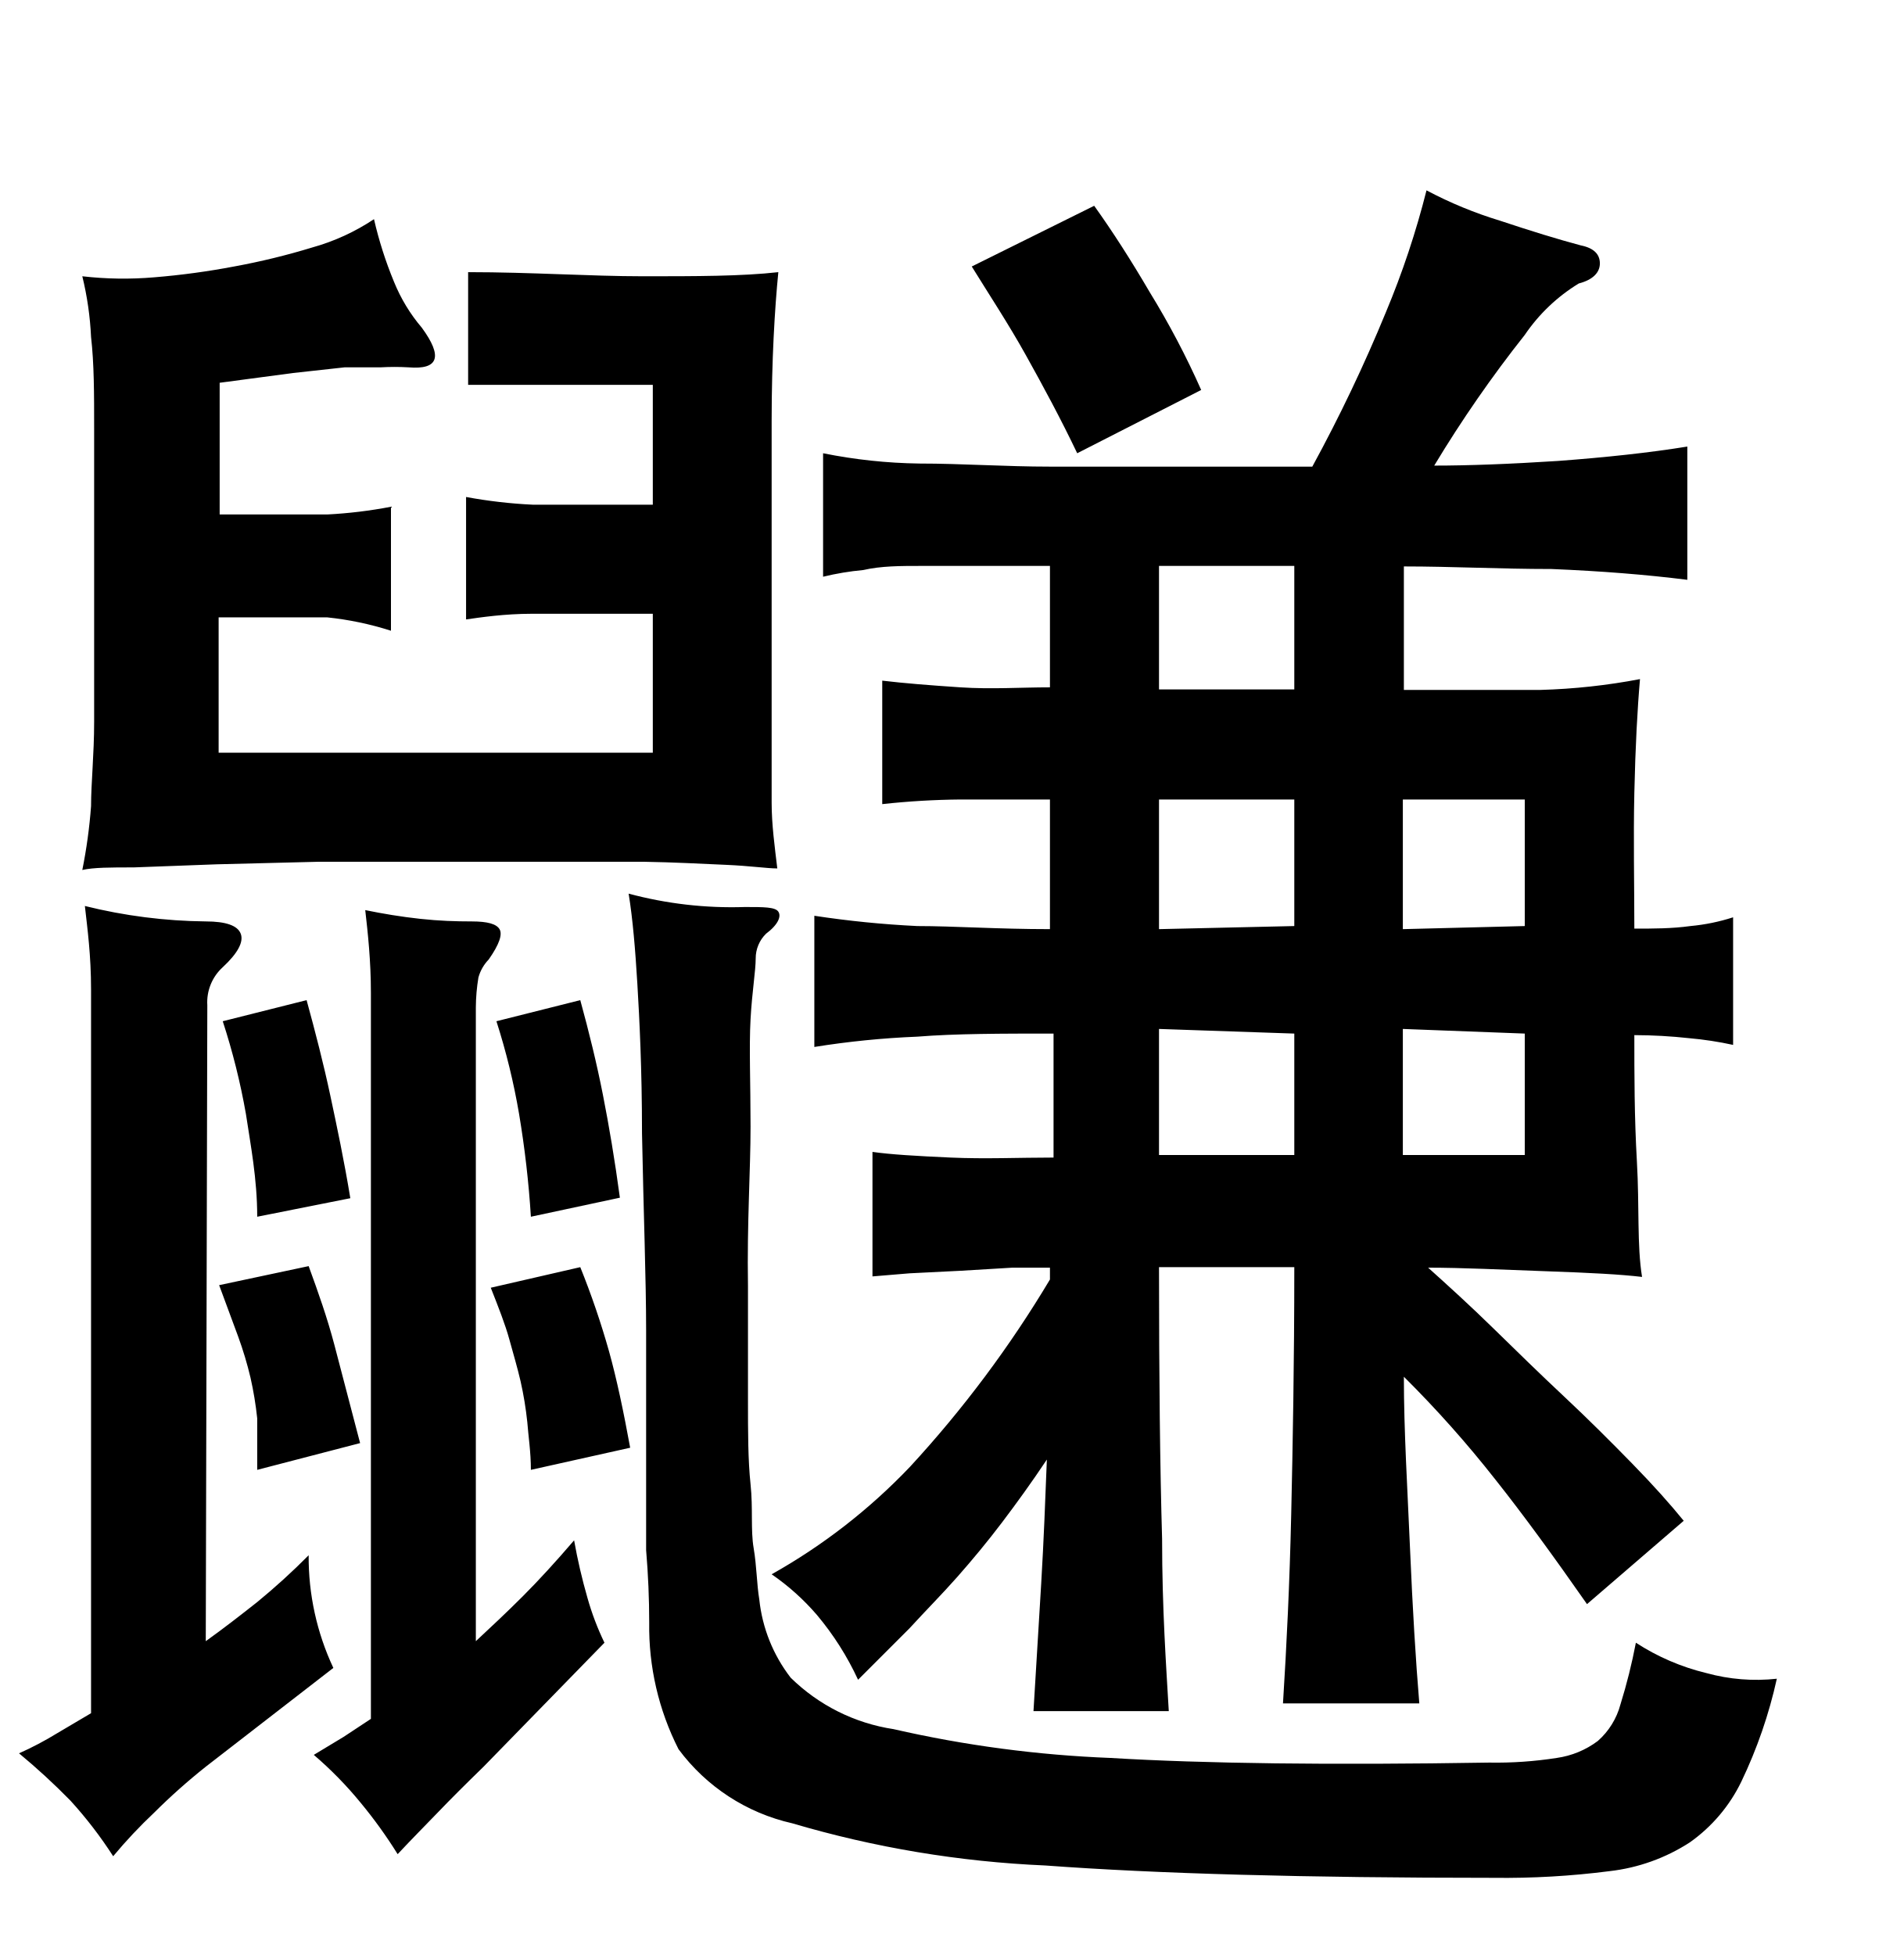
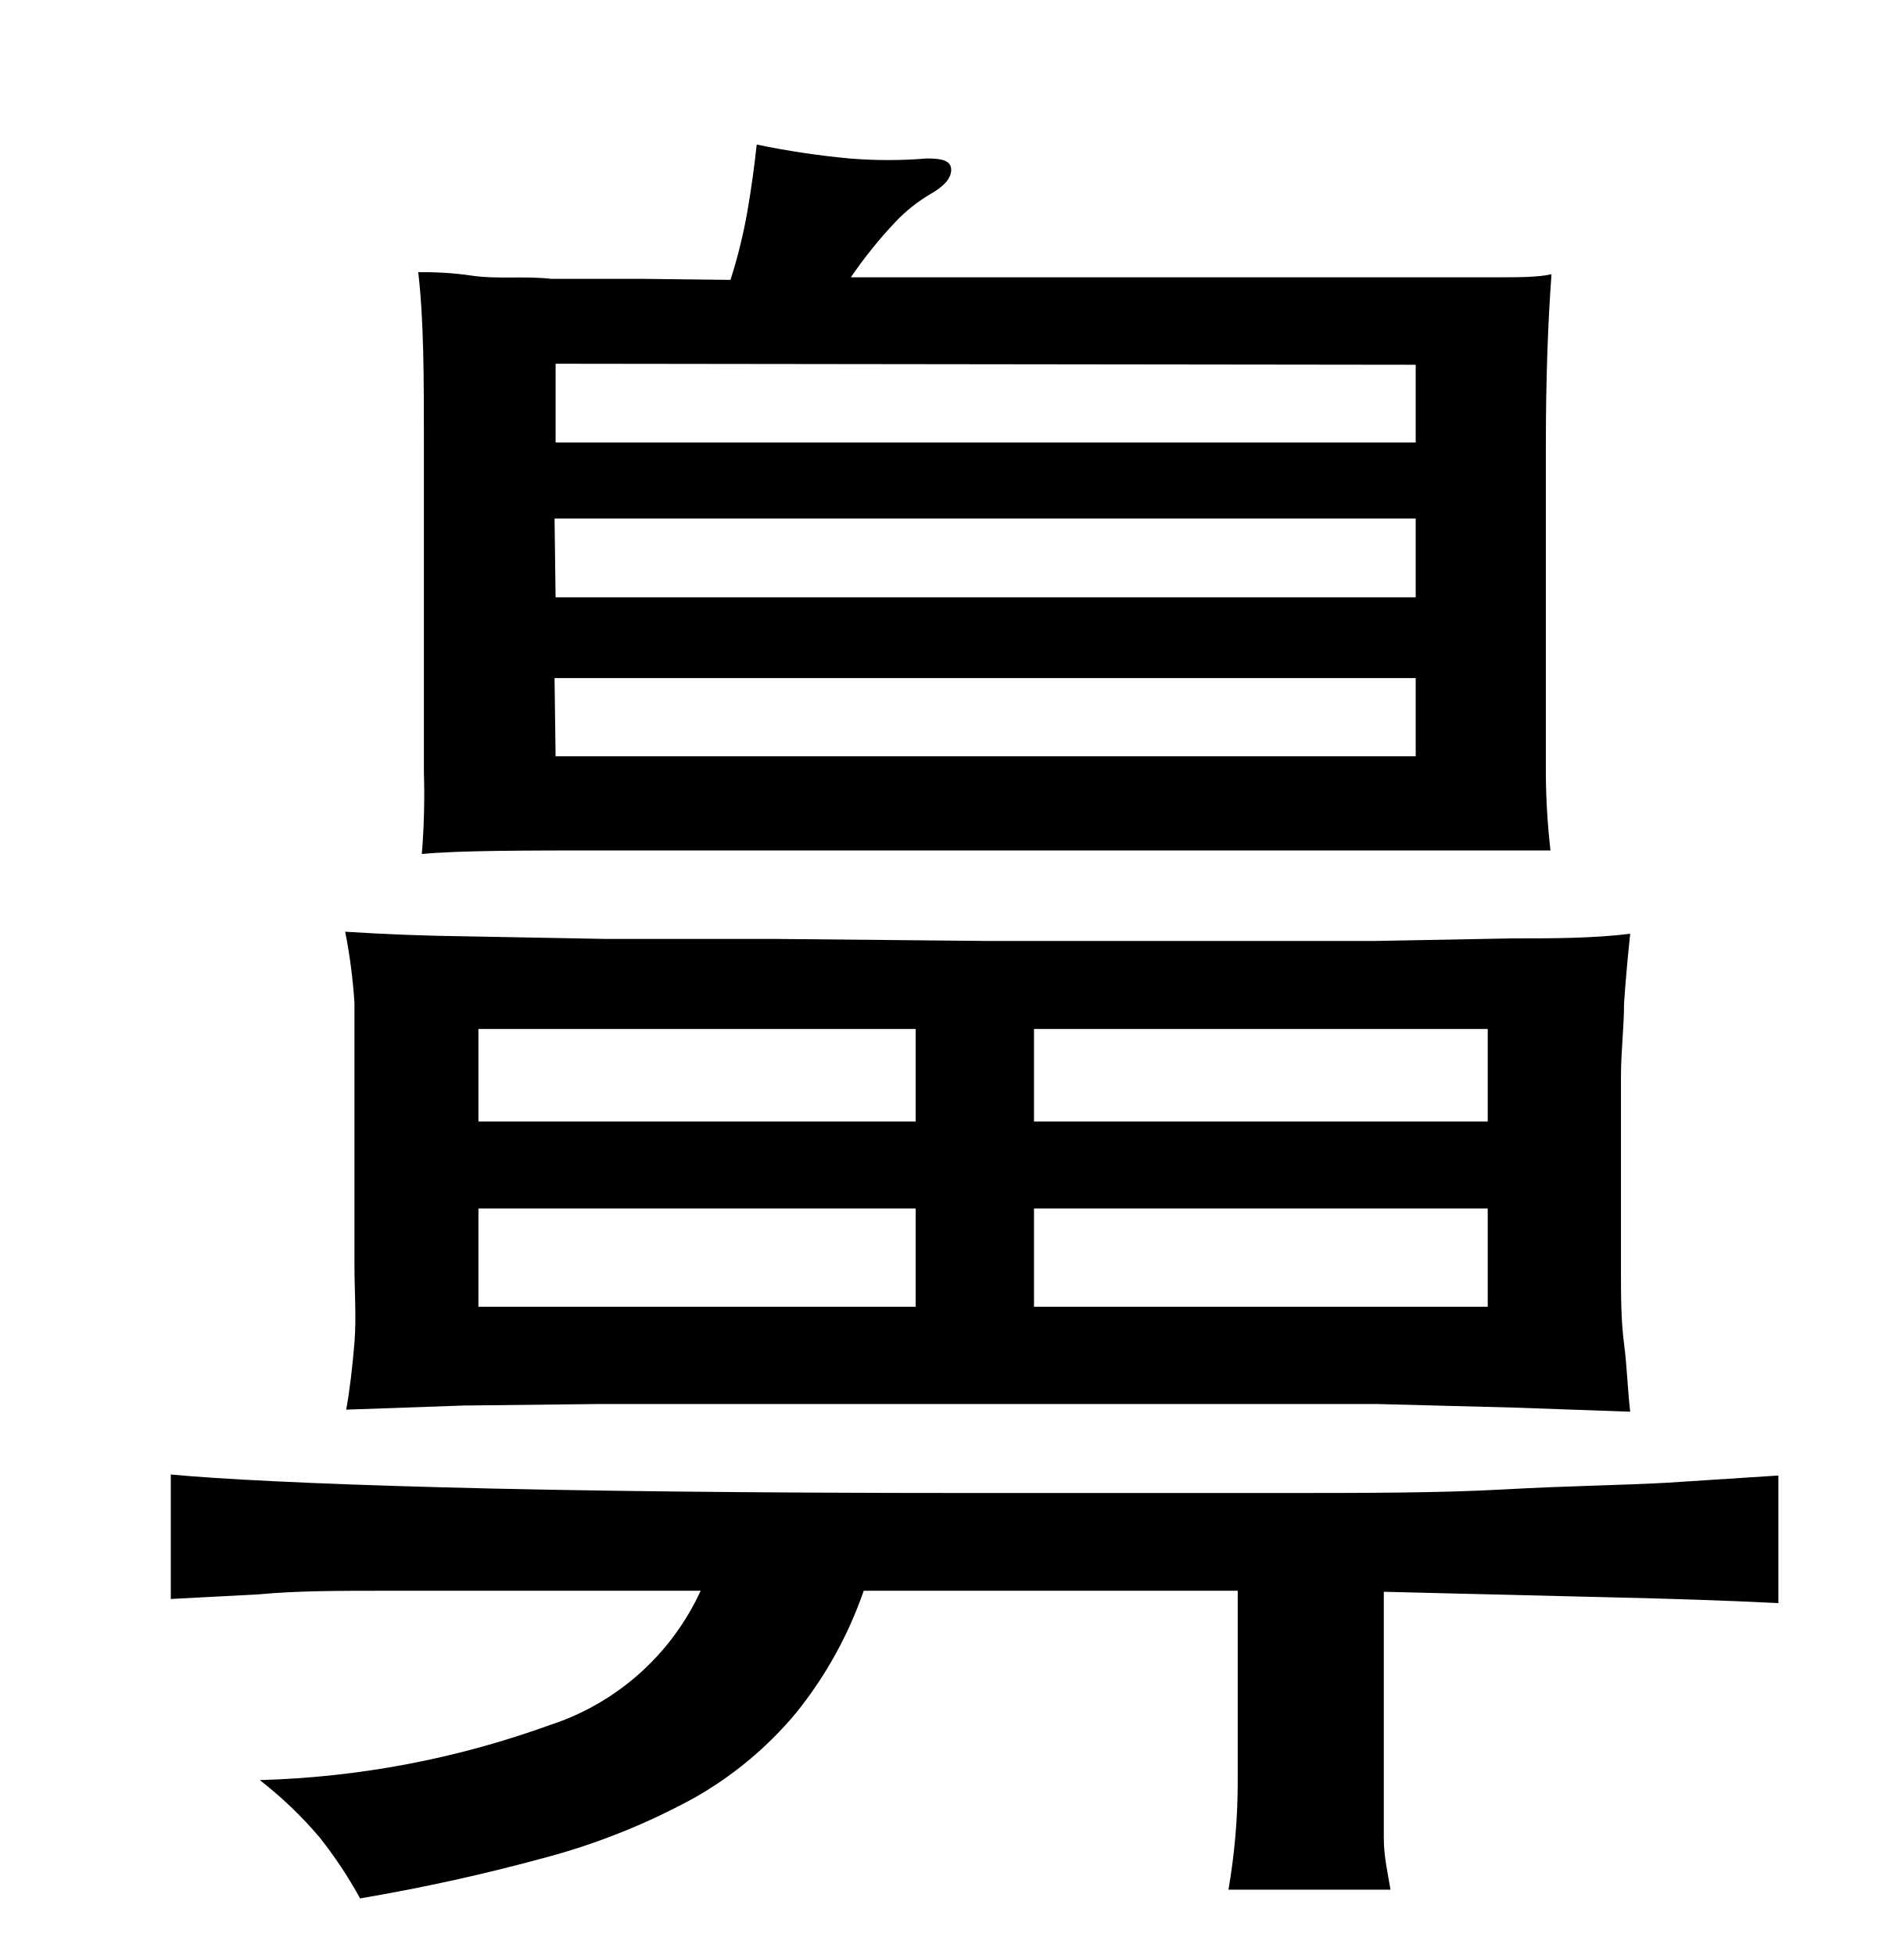
<svg xmlns="http://www.w3.org/2000/svg" viewBox="0 0 37 38">
-   <g id="Layer_2" data-name="Layer 2">
-     <path d="M4,31.9c.35-.25.67-.5,1-.76a13.07,13.07,0,0,0,1-.91,5.07,5.07,0,0,0,.48,2.19L4,34.34a12,12,0,0,0-1,.89,9.66,9.66,0,0,0-.8.85A8.18,8.18,0,0,0,1.37,35a13,13,0,0,0-1-.92,6.42,6.42,0,0,0,.74-.39l.66-.39V22.24c0-1.33,0-2.32,0-3s-.07-1.18-.12-1.63A10.16,10.16,0,0,0,4,17.91c.39,0,.62.08.68.24s-.06.38-.35.65a.92.92,0,0,0-.3.74ZM12.69,7.48H9.1V5.29c1.23,0,2.37.08,3.4.08s1.92,0,2.63-.08C15.06,6,15,7,15,8.18V14c0,.64,0,1.17,0,1.6s.06.86.11,1.28c-.2,0-.53-.05-1-.07s-1-.05-1.61-.06l-2,0c-.73,0-1.44,0-2.13,0s-1.43,0-2.16,0l-2,.05-1.61.06c-.45,0-.78,0-1,.05a10.05,10.05,0,0,0,.17-1.24c0-.45.06-1,.06-1.64V8.33c0-.67,0-1.26-.06-1.78a6.17,6.17,0,0,0-.17-1.18A7,7,0,0,0,3,5.39a14.72,14.72,0,0,0,1.55-.21,13.51,13.51,0,0,0,1.52-.37,4.18,4.18,0,0,0,1.2-.55,7.67,7.67,0,0,0,.39,1.22,3.26,3.26,0,0,0,.54.89c.41.56.33.82-.26.77a4.75,4.75,0,0,0-.54,0l-.7,0-1,.11-1.43.19V10c.92,0,1.61,0,2.09,0a9,9,0,0,0,1.24-.15v2.41A6.13,6.13,0,0,0,6.36,12c-.49,0-1.19,0-2.11,0v2.63h8.44v-2.7c-1,0-1.82,0-2.35,0s-1,.07-1.28.11V9.66a9.56,9.56,0,0,0,1.3.15c.52,0,1.29,0,2.33,0ZM5,28.57c0-.37,0-.69,0-1a6.85,6.85,0,0,0-.13-.79,7.14,7.14,0,0,0-.24-.8l-.37-1L6,24.61c.19.52.36,1,.5,1.53s.3,1.14.5,1.91Zm0-4.92c0-.74-.13-1.4-.22-2a13.15,13.15,0,0,0-.45-1.8l1.63-.41c.17.62.33,1.24.46,1.85s.27,1.27.39,2ZM9.25,31.9c.29-.27.6-.56.91-.87s.64-.67,1-1.09a11,11,0,0,0,.26,1.12,5.31,5.31,0,0,0,.33.87L9.4,34.34c-.35.34-.65.64-.89.89s-.51.52-.78.81a9.14,9.14,0,0,0-.72-1,7.34,7.34,0,0,0-.91-.93l.58-.35.53-.35V22.24q0-2,0-2.94c0-.63-.06-1.17-.11-1.61.34.07.7.13,1.07.17s.69.05,1,.05.48.05.54.15,0,.29-.21.59A.81.81,0,0,0,9.3,19a3.68,3.68,0,0,0-.05.58Zm1.07-3.33c0-.35-.05-.66-.07-.93a6.85,6.85,0,0,0-.13-.79c-.06-.26-.14-.53-.22-.82s-.21-.62-.36-1l1.74-.4a15.94,15.94,0,0,1,.56,1.64c.15.54.28,1.16.41,1.87Zm0-4.92a19.39,19.39,0,0,0-.23-2,13.07,13.07,0,0,0-.44-1.8l1.63-.41c.17.62.32,1.23.44,1.84s.23,1.26.33,2ZM14.54,25c0,.87,0,1.61,0,2.22s0,1.16.05,1.63,0,.89.06,1.24.06.7.11,1a3,3,0,0,0,.61,1.52,3.63,3.63,0,0,0,2,1,22.88,22.88,0,0,0,4.22.56c1.82.11,4.28.14,7.36.09a7.65,7.65,0,0,0,1.31-.09,1.73,1.73,0,0,0,.8-.33,1.44,1.44,0,0,0,.44-.71,10.94,10.94,0,0,0,.3-1.2,4.41,4.41,0,0,0,1.37.59,3.65,3.65,0,0,0,1.37.11,9.23,9.23,0,0,1-.69,2,3.1,3.1,0,0,1-1,1.18,3.62,3.62,0,0,1-1.56.56,16.11,16.11,0,0,1-2.26.13q-5.47,0-8.71-.24a20.46,20.46,0,0,1-4.92-.82A3.79,3.79,0,0,1,13.19,34a5.26,5.26,0,0,1-.57-2.46q0-.7-.06-1.41c0-.46,0-1,0-1.74s0-1.53,0-2.53-.05-2.27-.08-3.83c0-1.26-.05-2.23-.09-2.9s-.09-1.27-.17-1.76a7.74,7.74,0,0,0,2.26.26c.37,0,.59,0,.65.09s0,.25-.24.43a.67.67,0,0,0-.2.48c0,.24-.07.64-.1,1.18s0,1.24,0,2.09S14.52,23.76,14.54,25Zm13.21-.37c.39.35.82.74,1.28,1.19s.91.89,1.38,1.33.91.88,1.32,1.3.74.79,1,1.11l-1.88,1.62c-.65-.93-1.24-1.74-1.78-2.42a21.79,21.79,0,0,0-1.78-2c0,1.06.07,2.18.12,3.35s.11,2.16.18,3H24.94c.07-1.11.13-2.34.16-3.68s.06-2.94.06-4.8H22.53q0,3.22.06,5.28c0,1.37.08,2.48.13,3.35H20.09c.05-.82.1-1.64.15-2.48s.08-1.64.11-2.41c-.3.45-.59.85-.87,1.22s-.57.72-.87,1.06-.61.65-.93,1l-1,1a5.62,5.62,0,0,0-.8-1.26A4.59,4.59,0,0,0,15,30.6a11.44,11.44,0,0,0,2.69-2.09,22,22,0,0,0,2.72-3.64v-.23l-.73,0-1,.06-1,.05-.72.06V22.39c.35.05.85.08,1.52.11s1.33,0,2,0V20.09c-1,0-1.9,0-2.65.06a16.91,16.91,0,0,0-2,.2V17.8a19.5,19.5,0,0,0,2,.2c.71,0,1.56.06,2.58.06V15.54l-1.74,0a15.18,15.18,0,0,0-1.52.09v-2.4c.42.05.92.09,1.52.13s1.17,0,1.74,0V11l-1.22,0-1.28,0c-.41,0-.78,0-1.13.08a5.38,5.38,0,0,0-.78.13V8.81a10.17,10.17,0,0,0,1.87.2c.83,0,1.67.06,2.54.06h5.1a30.36,30.36,0,0,0,1.43-3,16.7,16.7,0,0,0,.79-2.37,8,8,0,0,0,1.43.59c.6.2,1.12.36,1.57.48.25.05.37.17.37.35s-.14.32-.41.39a3.42,3.42,0,0,0-1.05,1,24.21,24.21,0,0,0-1.76,2.54q1,0,2.4-.09c.94-.07,1.78-.16,2.52-.28v2.59q-1.19-.15-2.64-.21c-1,0-1.93-.05-2.87-.05v2.4c.94,0,1.82,0,2.66,0a12.09,12.09,0,0,0,1.93-.21c-.05.57-.09,1.31-.11,2.21s0,1.78,0,2.64c.37,0,.73,0,1.09-.05a3.83,3.83,0,0,0,.83-.17v2.48a6.79,6.79,0,0,0-.85-.13,10,10,0,0,0-1.07-.06c0,.77,0,1.59.05,2.46s0,1.63.1,2.24c-.42-.05-1-.08-1.85-.11S28.44,24.64,27.75,24.64ZM20.94,8.81c-.32-.67-.66-1.3-1-1.91s-.71-1.17-1.05-1.72L21.27,4q.53.74,1.08,1.68a16.12,16.12,0,0,1,1,1.9ZM22.53,11v2.4h2.63V11Zm2.63,7V15.54H22.53v2.52Zm-2.63,2v2.45h2.63V20.09Zm7.11-2V15.54H27.27v2.52Zm-2.37,2v2.45h2.37V20.09Z" />
+   <g id="Layer_6" data-name="Layer 6">
+     <path d="M16.79,30.92a7.87,7.87,0,0,1-1.32,2.38,7.17,7.17,0,0,1-2,1.66,13,13,0,0,1-2.81,1.13A37.29,37.29,0,0,1,7,36.9a8.47,8.47,0,0,0-.79-1.19A7.85,7.85,0,0,0,5.05,34.6a18,18,0,0,0,5.64-1.07,4.89,4.89,0,0,0,2.93-2.61l-3.11,0-3,0c-.92,0-1.75,0-2.48.07l-1.71.09V28.66c.94.09,2.7.18,5.29.25s6,.11,10.26.11l5.94,0c1.71,0,3.18,0,4.43-.07s2.3-.08,3.17-.13l2.16-.14v2.48c-1-.05-2.18-.09-3.58-.12l-4.09-.1v3.64c0,.41,0,.79,0,1.15s.08.69.13,1H23.88a12.24,12.24,0,0,0,.18-2.13V30.92ZM19.2,18.29h4.21c1.23,0,2.33,0,3.31,0l2.67-.05c.79,0,1.56,0,2.3-.09q-.07.64-.12,1.35c0,.47-.06.94-.06,1.42v3.74c0,.51,0,1,.06,1.46s.07.91.12,1.32l-2.25-.08-2.68-.07q-1.47,0-3.33,0H15q-1.86,0-3.33,0L9,27.32l-2.27.08c.07-.39.12-.82.16-1.3s0-1,0-1.51V20.92c0-.48,0-1,0-1.43a10.63,10.63,0,0,0-.18-1.38c.77.05,1.55.08,2.36.09l2.68.05c1,0,2.08,0,3.29,0Zm-5-12.85a10.05,10.05,0,0,0,.33-1.34q.11-.64.18-1.29a16.19,16.19,0,0,0,1.8.27,9.13,9.13,0,0,0,1.51,0c.31,0,.47.05.47.22s-.14.32-.4.47a3.08,3.08,0,0,0-.68.54,8.67,8.67,0,0,0-.87,1.08H24l1.79,0,1.76,0,1.53,0c.46,0,.82,0,1.08-.06-.07.94-.11,2.05-.11,3.35v4.5c0,.65,0,1.27,0,1.87a13.77,13.77,0,0,0,.09,1.48l-1.19,0-1.89,0H12c-1.82,0-3.08,0-3.8.07A14.34,14.34,0,0,0,8.24,15c0-.59,0-1.22,0-1.89V8.64c0-1.3,0-2.41-.11-3.35.24,0,.59,0,1.06.07s1,0,1.53.06l1.75,0ZM17.8,20H9.3v1.8h8.5Zm0,3.49H9.3v1.91h8.5Zm-7-16.42V8.6H27.52V7.09Zm0,4.54H27.52V10.08H10.78Zm0,3.09H27.52V13.18H10.78ZM28.92,20H20.1v1.8h8.82Zm0,3.49H20.1v1.91h8.82Z" />
  </g>
</svg>
